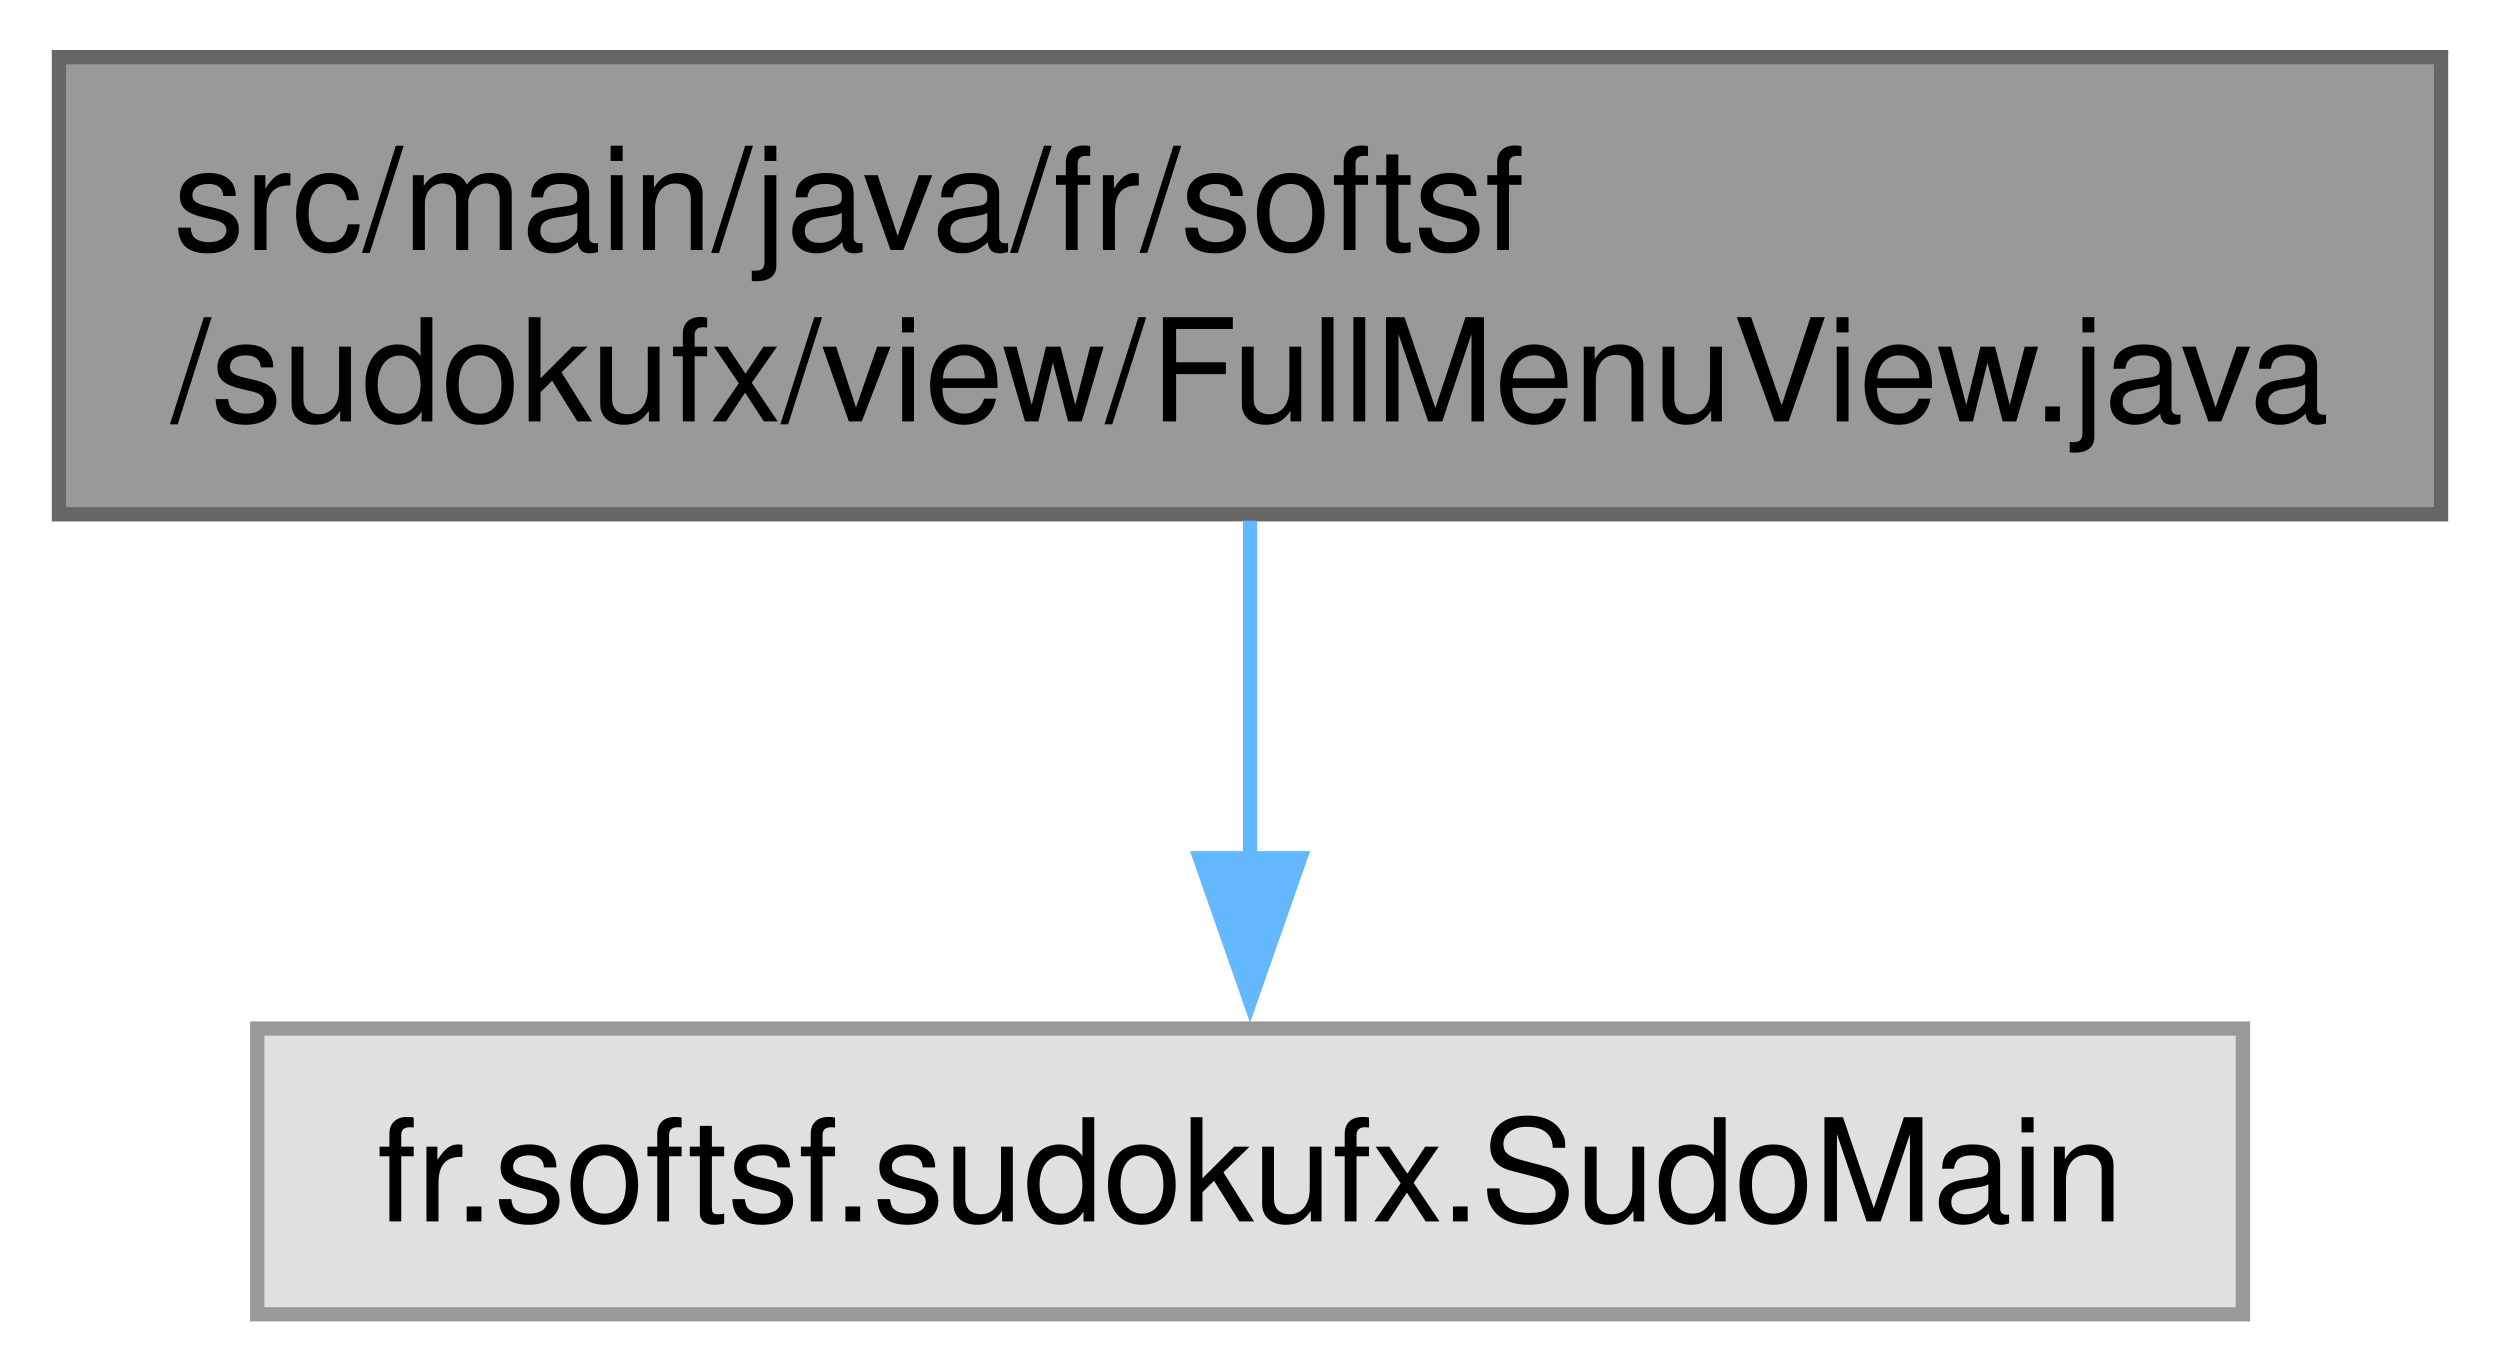
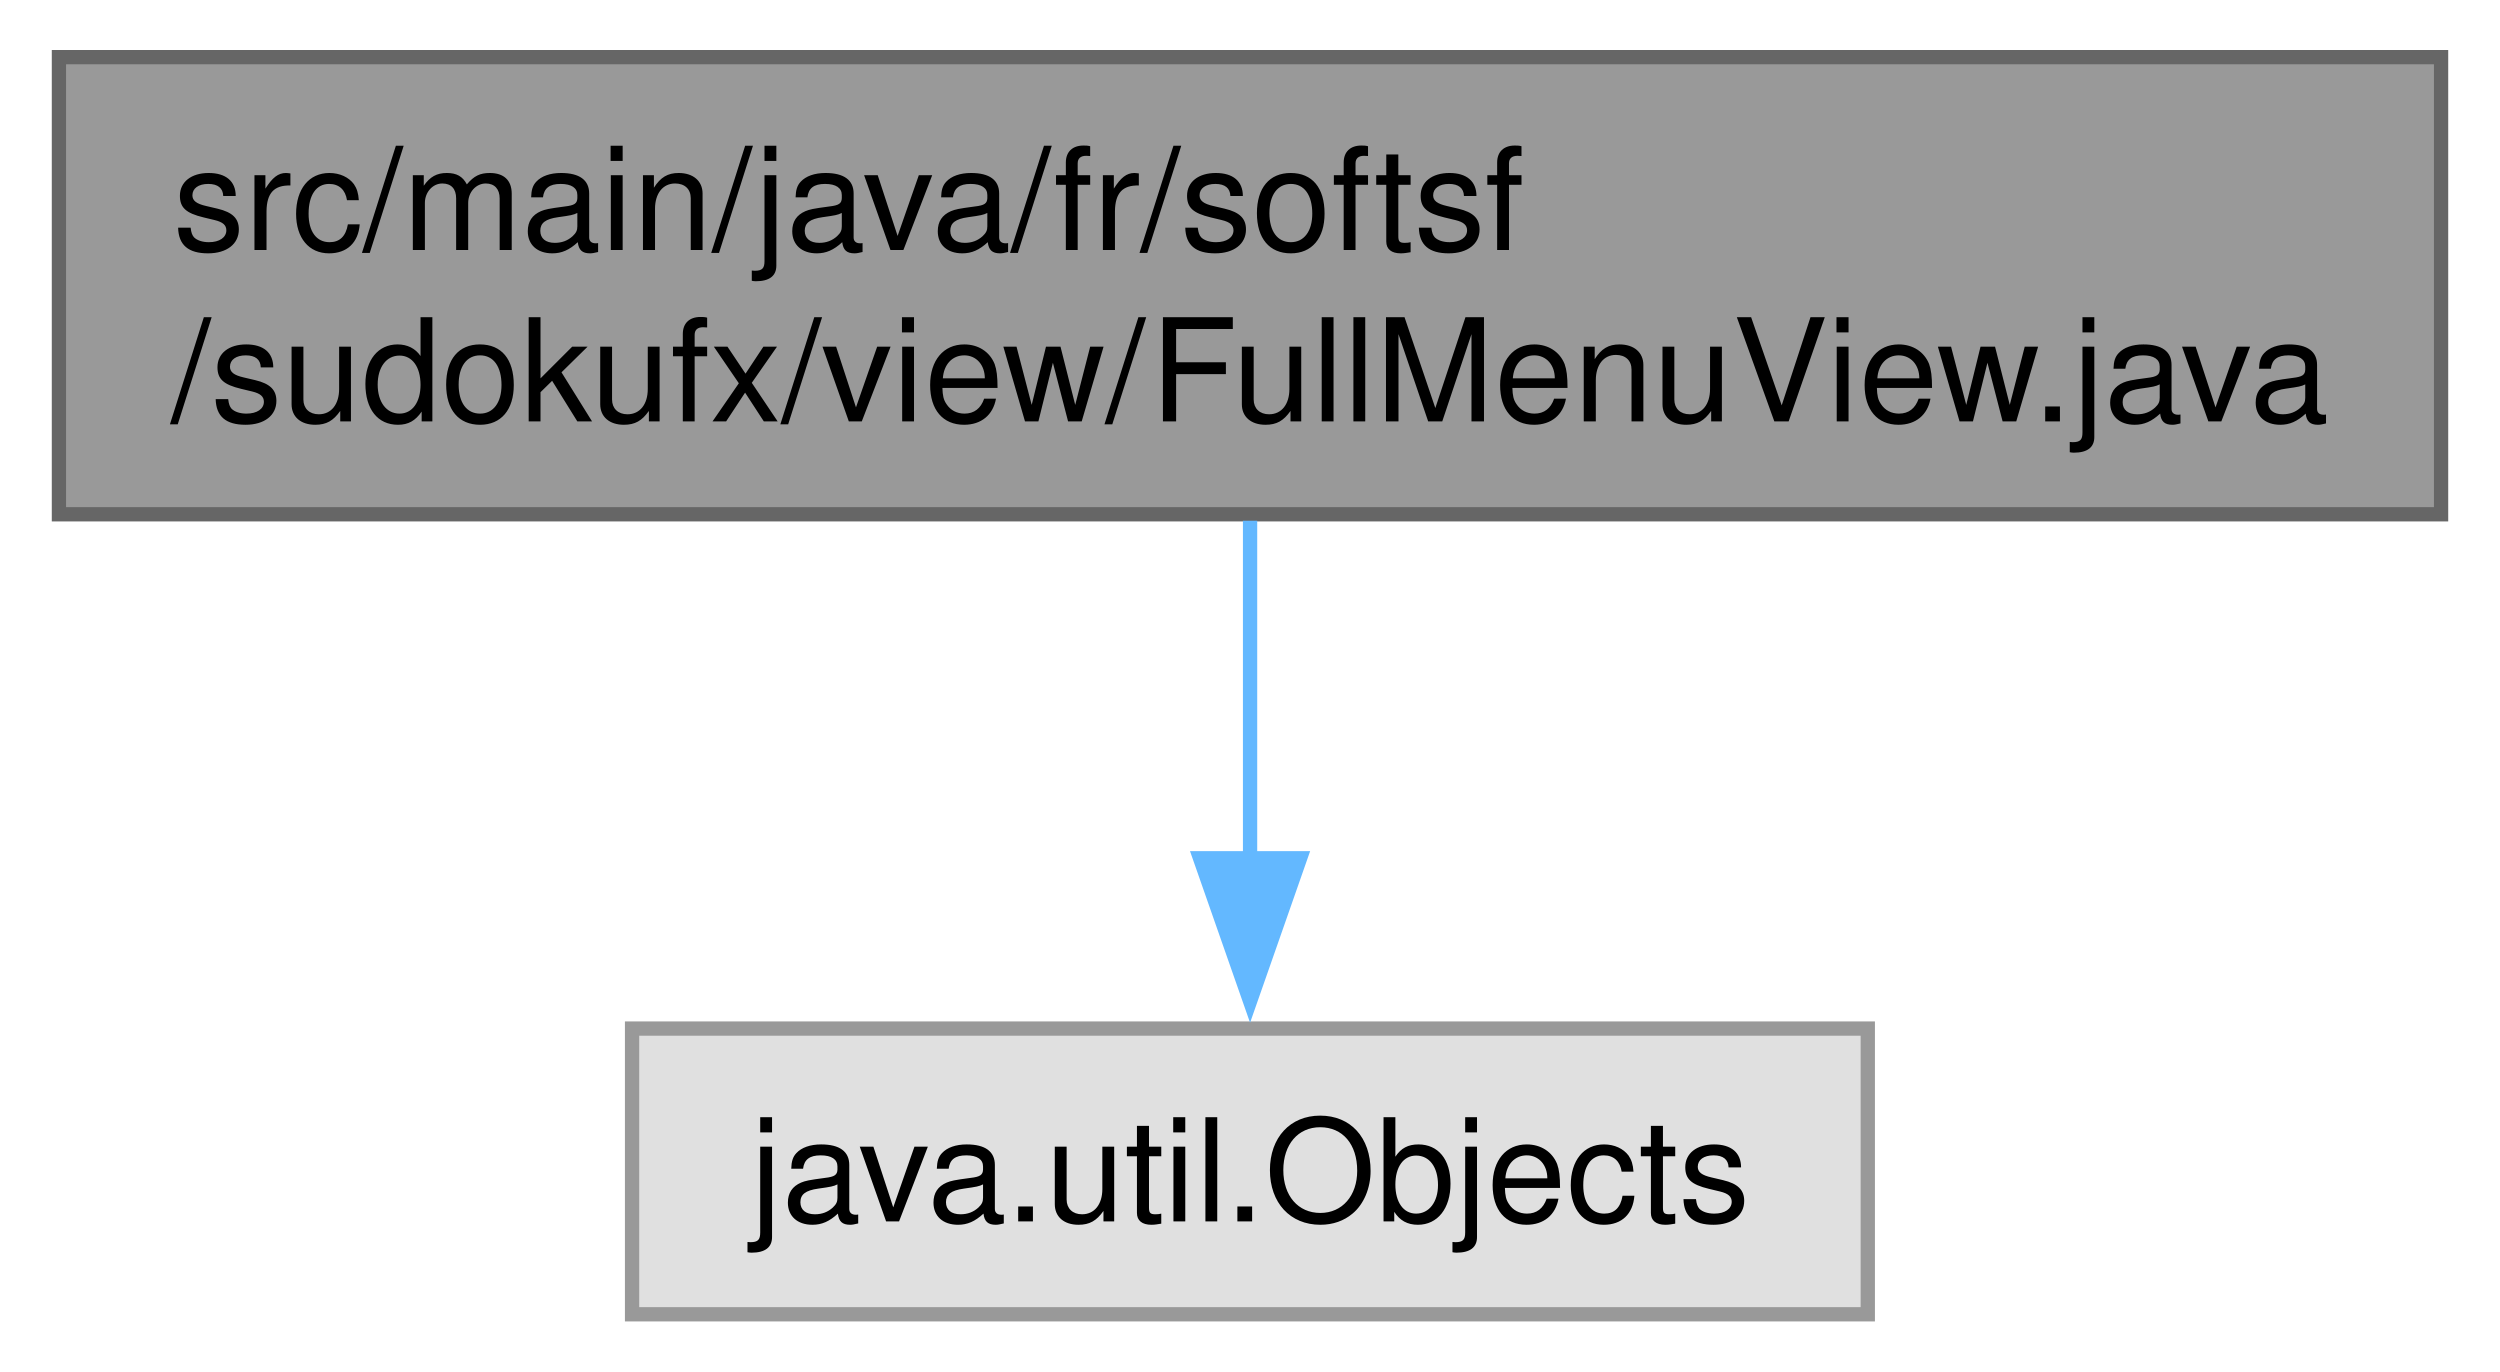
<svg xmlns="http://www.w3.org/2000/svg" xmlns:xlink="http://www.w3.org/1999/xlink" width="175pt" height="96pt" viewBox="0.00 0.00 174.75 96.00">
  <g id="graph0" class="graph" transform="scale(1 1) rotate(0) translate(4 92)">
    <g id="Node000001" class="node">
      <g id="a_Node000001">
        <a xlink:title=" ">
          <polygon fill="#999999" stroke="#666666" points="166.75,-88 0,-88 0,-56 166.75,-56 166.75,-88" />
          <text text-anchor="start" x="8" y="-74.5" font-family="Helvetica,sans-Serif" font-size="10.00">src/main/java/fr/softsf</text>
          <text text-anchor="middle" x="83.38" y="-62.5" font-family="Helvetica,sans-Serif" font-size="10.00">/sudokufx/view/FullMenuView.java</text>
        </a>
      </g>
    </g>
    <g id="Node000002" class="node">
      <g id="a_Node000002">
        <a xlink:title=" ">
-           <polygon fill="#e0e0e0" stroke="#999999" points="152.88,-20 13.88,-20 13.88,0 152.88,0 152.88,-20" />
-           <text text-anchor="middle" x="83.38" y="-6.5" font-family="Helvetica,sans-Serif" font-size="10.00">fr.softsf.sudokufx.SudoMain</text>
+           <polygon fill="#e0e0e0" stroke="#999999" points="126.62,-20 40.12,-20 40.12,0 126.62,0 126.62,-20" />
+           <text text-anchor="middle" x="83.38" y="-6.5" font-family="Helvetica,sans-Serif" font-size="10.00">java.util.Objects</text>
        </a>
      </g>
    </g>
    <g id="edge1_Node000001_Node000002" class="edge">
      <g id="a_edge1_Node000001_Node000002">
        <a xlink:title=" ">
          <path fill="none" stroke="#63b8ff" d="M83.38,-55.55C83.38,-48.34 83.38,-39.66 83.38,-31.88" />
          <polygon fill="#63b8ff" stroke="#63b8ff" points="86.88,-31.92 83.38,-21.92 79.88,-31.92 86.88,-31.92" />
        </a>
      </g>
    </g>
  </g>
</svg>
